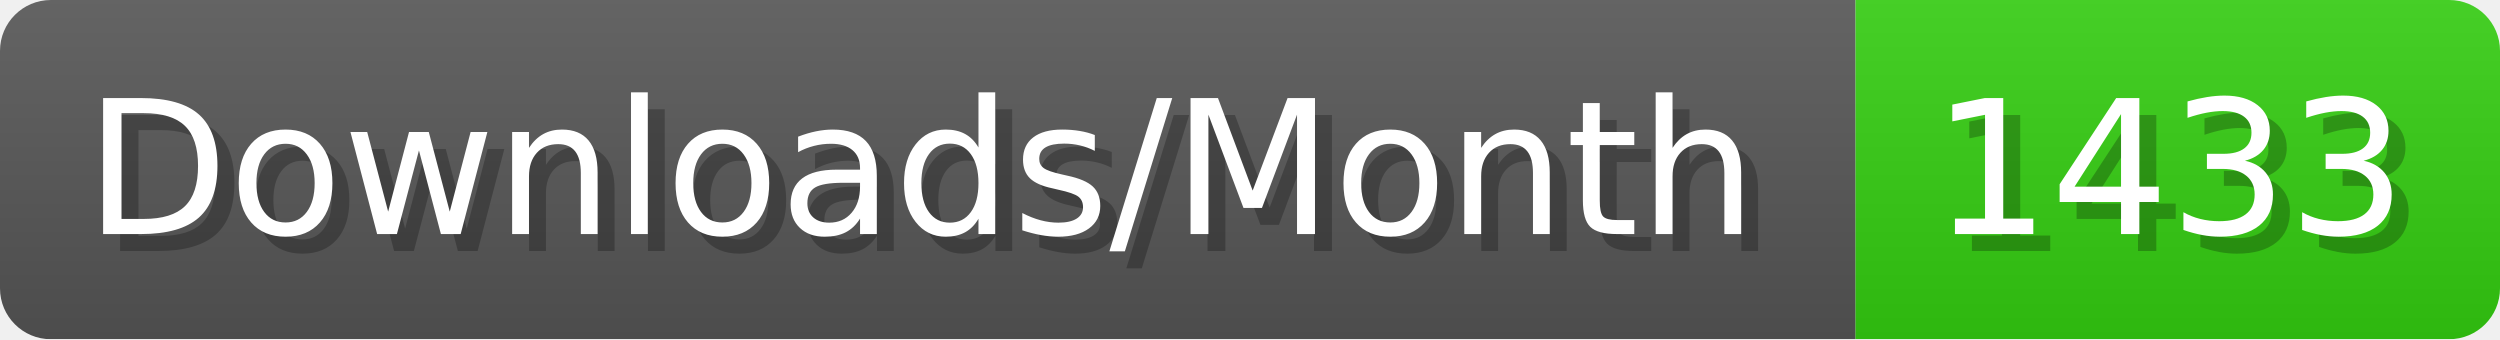
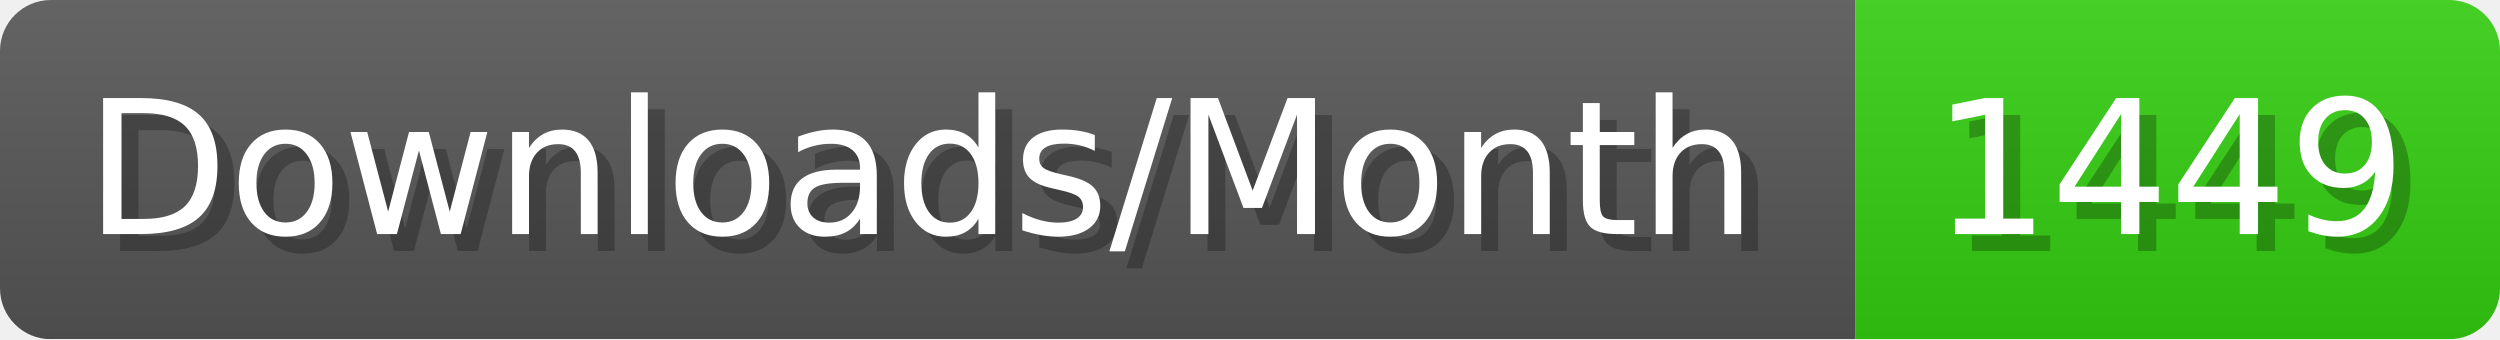
- <svg xmlns="http://www.w3.org/2000/svg" width="147.4" height="20" viewBox="0 0 1474 200" role="img" aria-label="Downloads/Month: 1433">
+ <svg xmlns="http://www.w3.org/2000/svg" width="147.4" height="20" viewBox="0 0 1474 200" role="img" aria-label="Downloads/Month: 1449">
  <linearGradient id="YlXUI" x2="0" y2="100%">
    <stop offset="0" stop-opacity=".1" stop-color="#EEE" />
    <stop offset="1" stop-opacity=".1" />
  </linearGradient>
  <mask id="JHhop">
    <rect width="1474" height="200" rx="30" fill="#FFF" />
  </mask>
  <g mask="url(#JHhop)">
    <rect width="1094" height="200" fill="#555" />
    <rect width="380" height="200" fill="#3C1" x="1094" />
    <rect width="1474" height="200" fill="url(#YlXUI)" />
  </g>
  <g aria-hidden="true" fill="#fff" text-anchor="start" font-family="Verdana,DejaVu Sans,sans-serif" font-size="110">
    <text x="60" y="148" textLength="994" fill="#000" opacity="0.25">Downloads/Month</text>
    <text x="50" y="138" textLength="994">Downloads/Month</text>
-     <text x="1149" y="148" textLength="280" fill="#000" opacity="0.25">1433</text>
-     <text x="1139" y="138" textLength="280">1433</text>
+     <text x="1149" y="148" textLength="280" fill="#000" opacity="0.25">1449</text>
+     <text x="1139" y="138" textLength="280">1449</text>
  </g>
</svg>
